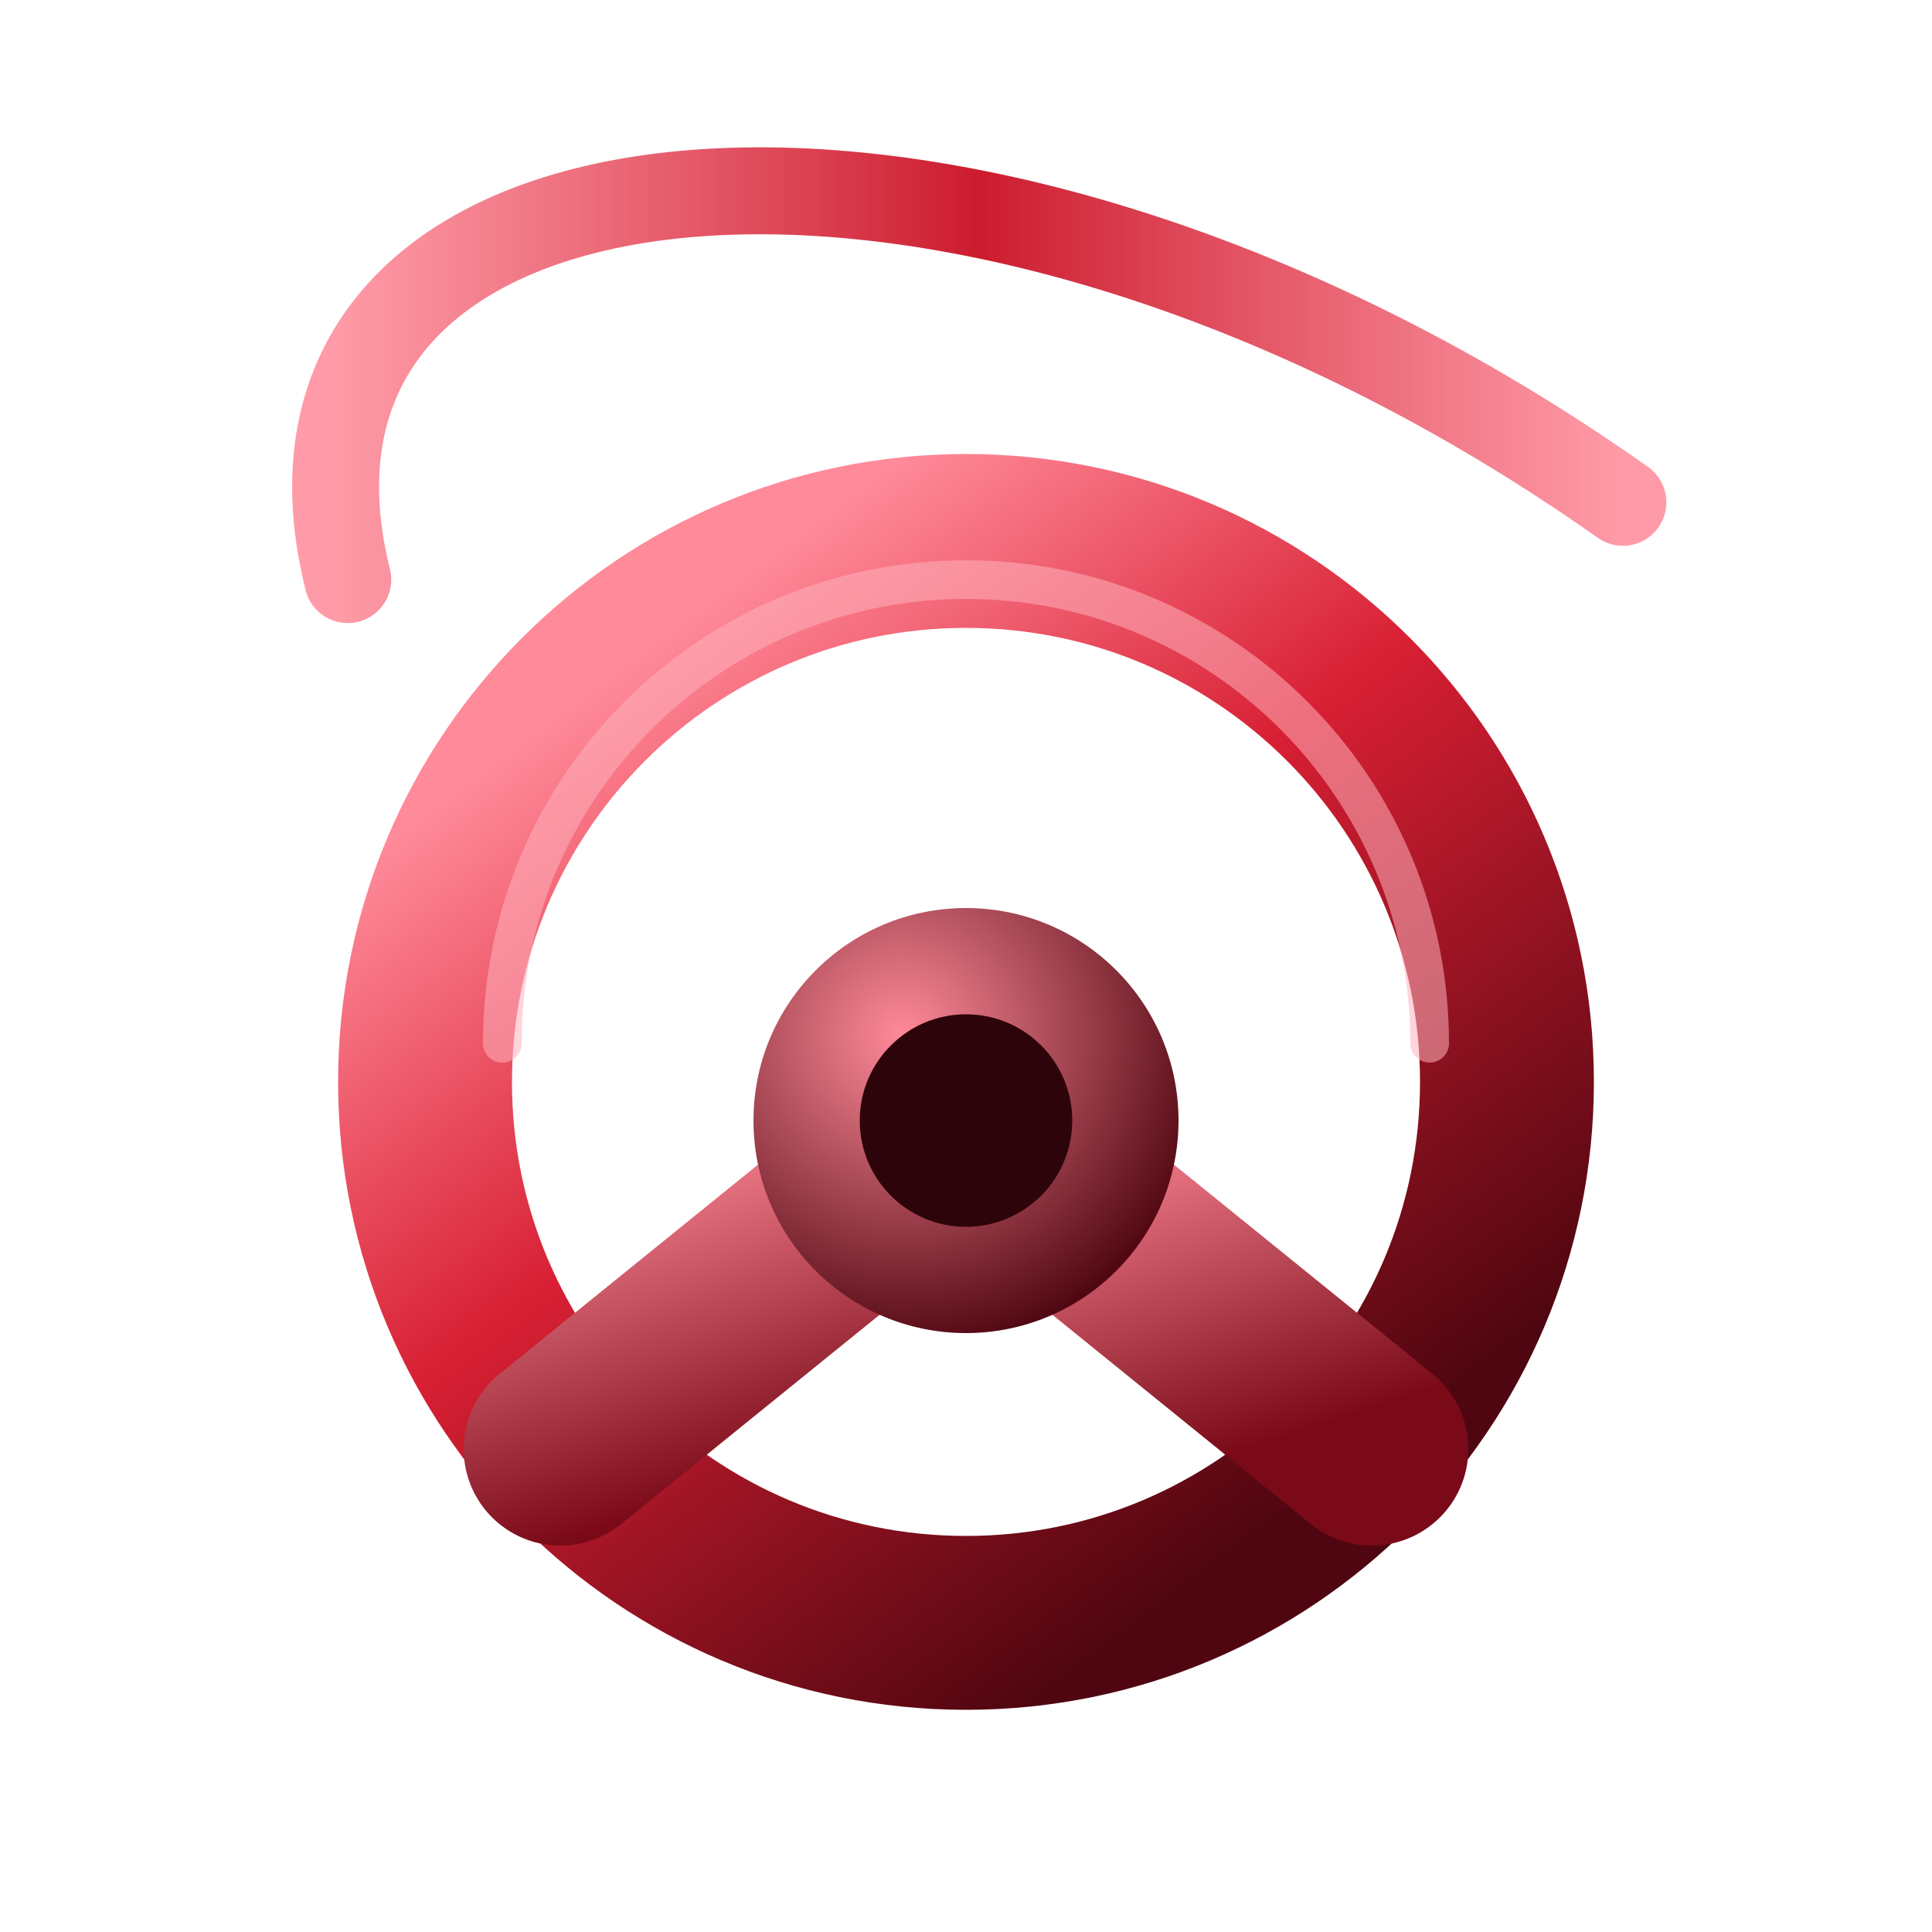
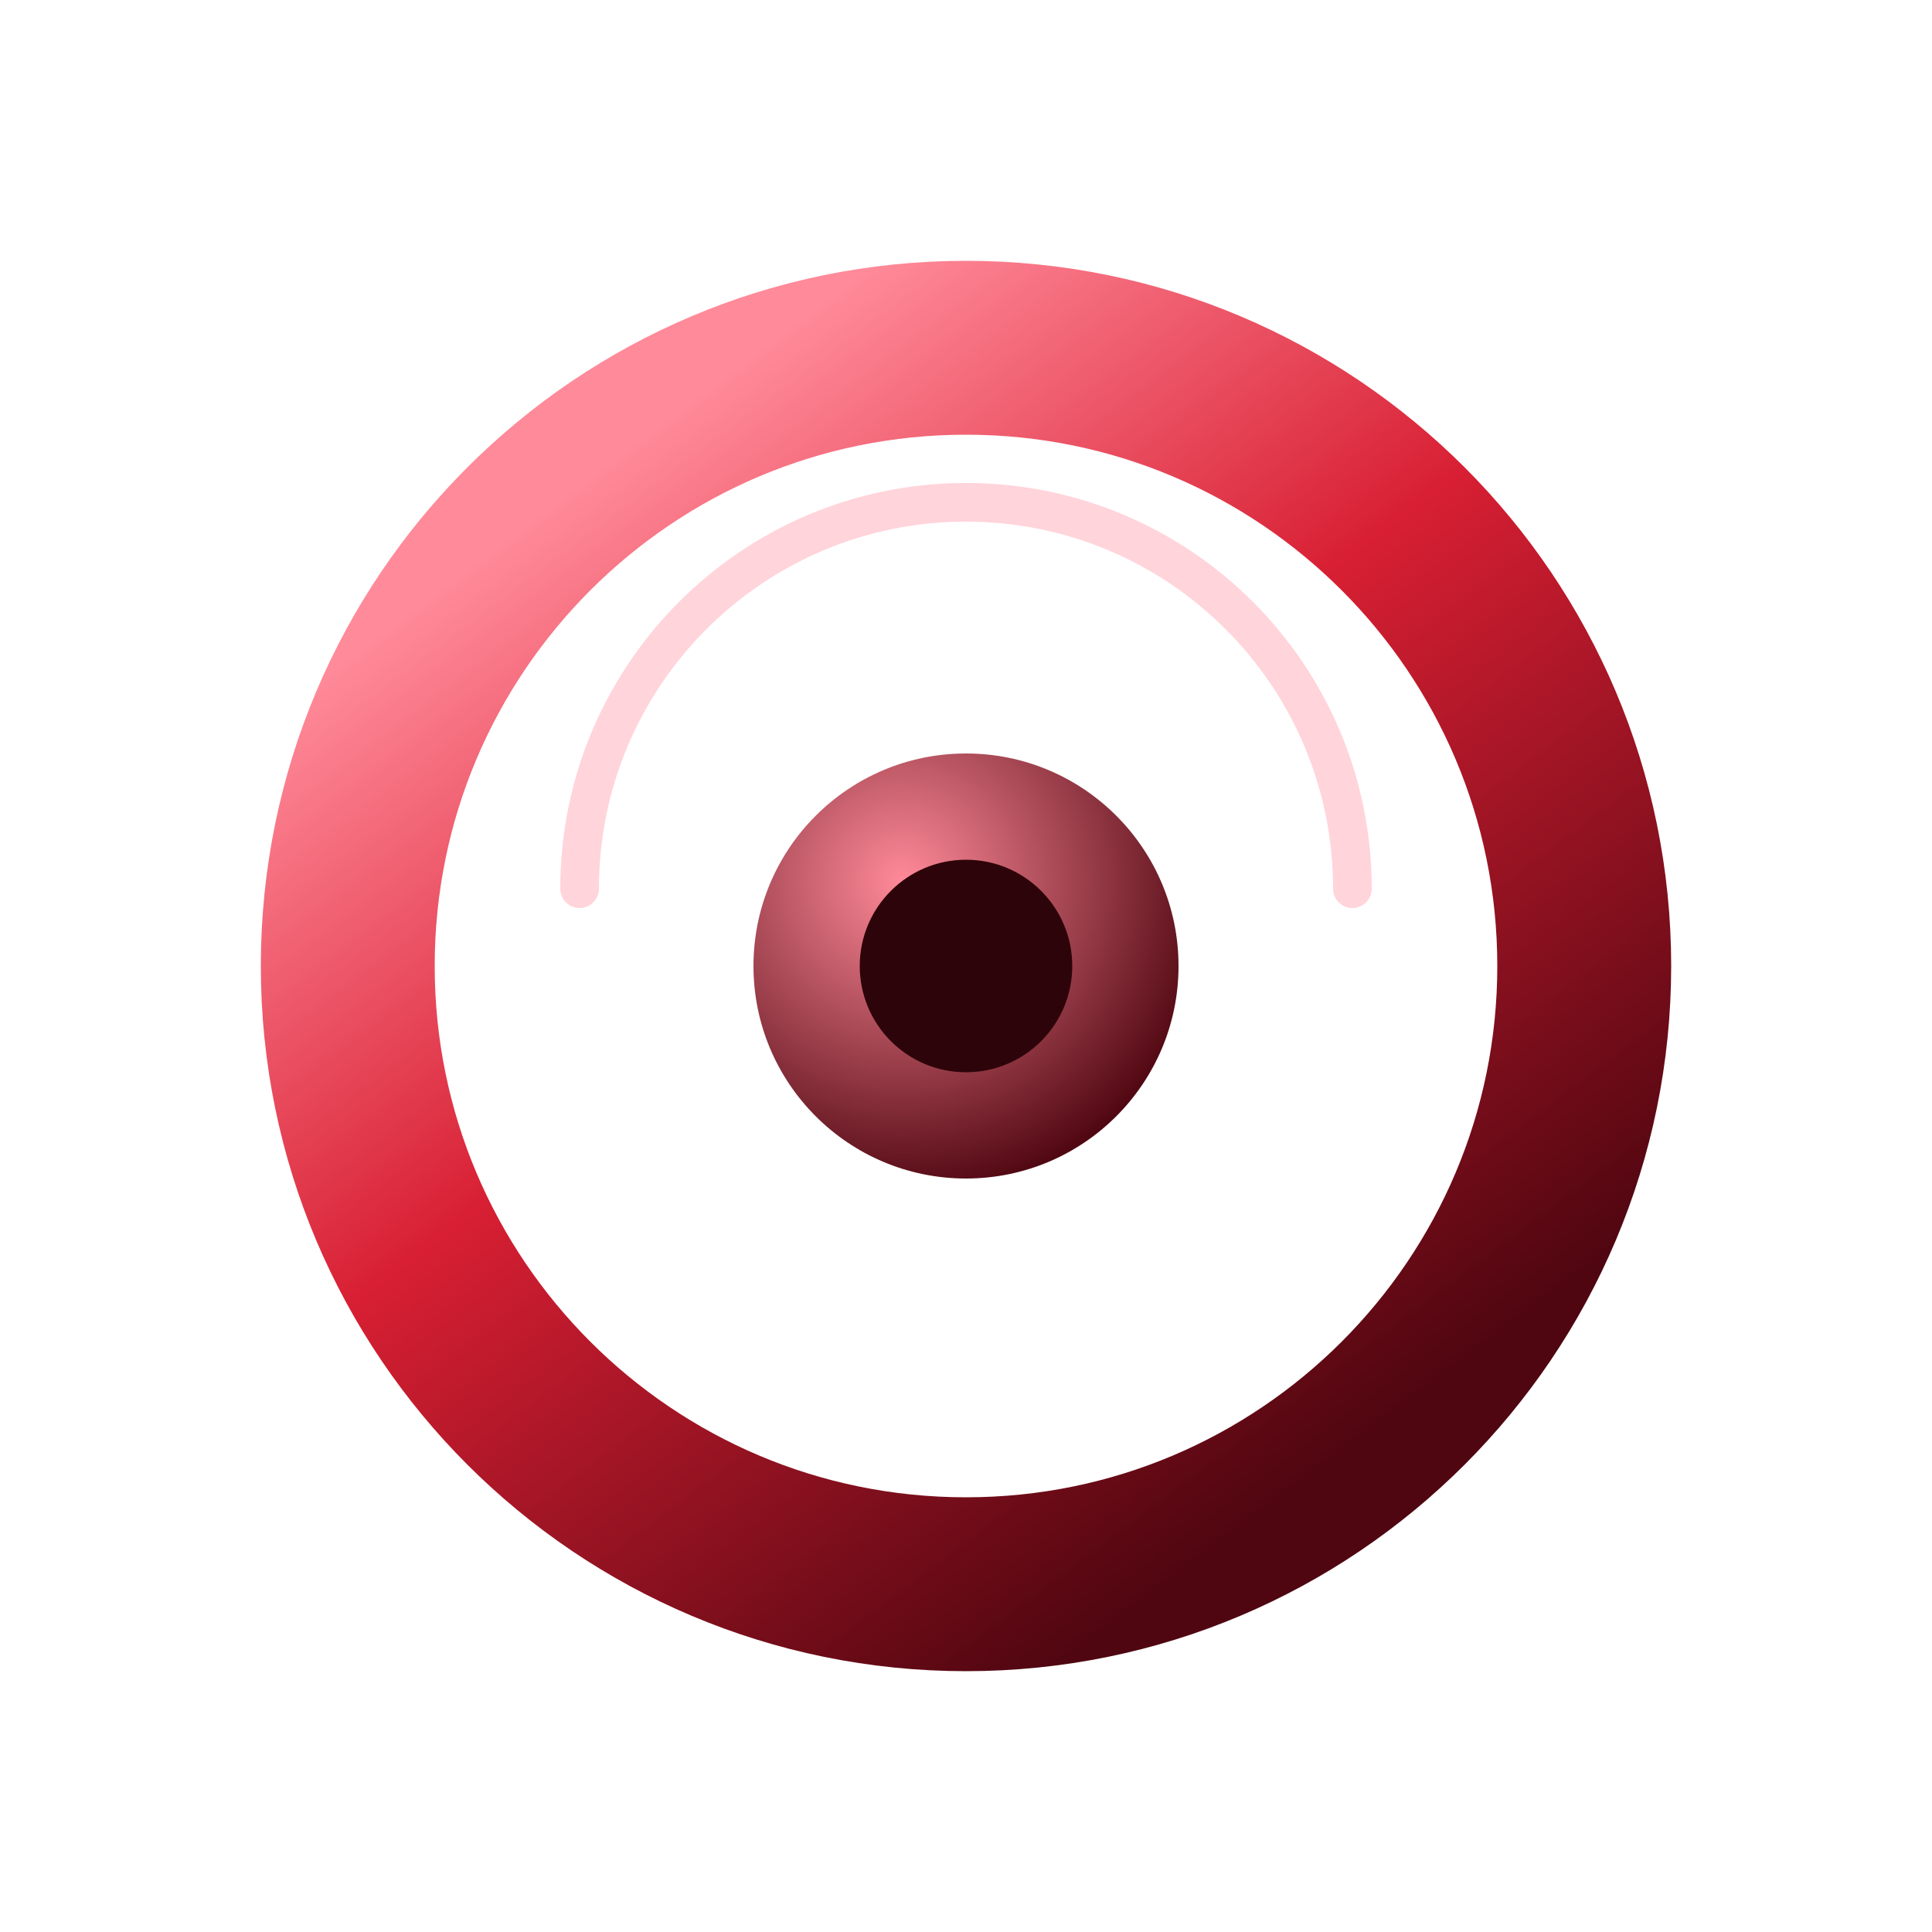
<svg xmlns="http://www.w3.org/2000/svg" viewBox="0 0 100 100" fill="none">
  <defs>
    <linearGradient id="ringG" x1="0.2" y1="0.1" x2="0.8" y2="0.9">
      <stop offset="0%" stop-color="#FF8A99" />
      <stop offset="42%" stop-color="#D81F33" />
      <stop offset="100%" stop-color="#4F0610" />
    </linearGradient>
    <linearGradient id="spokeG" x1="0.3" y1="0" x2="0.7" y2="1">
      <stop offset="0%" stop-color="#FF8A99" />
      <stop offset="100%" stop-color="#7A0A18" />
    </linearGradient>
    <radialGradient id="hubG" cx="0.35" cy="0.3" r="0.75">
      <stop offset="0%" stop-color="#FF8A99" />
      <stop offset="100%" stop-color="#4F0610" />
    </radialGradient>
-     <linearGradient id="ribbonG" x1="0" y1="0" x2="1" y2="0">
-       <stop offset="0%" stop-color="#FF8A99" stop-opacity="0.85" />
-       <stop offset="50%" stop-color="#CC1C2E" />
-       <stop offset="100%" stop-color="#FF8A99" stop-opacity="0.85" />
-     </linearGradient>
  </defs>
-   <path d="M18,30 C12,6 50,2 84,26" fill="none" stroke="url(#ribbonG)" stroke-width="4.5" stroke-linecap="round" />
-   <circle cx="50" cy="56" r="28" fill="none" stroke="url(#ringG)" stroke-width="9" />
-   <path d="M26 54 A24 24 0 0 1 74 54" fill="none" stroke="#FFB0BB" stroke-width="2" opacity="0.55" stroke-linecap="round" />
-   <path d="M50 58 L50 33" stroke="url(#spokeG)" stroke-width="10" stroke-linecap="round" />
-   <path d="M50 58 L29 75" stroke="url(#spokeG)" stroke-width="10" stroke-linecap="round" />
-   <path d="M50 58 L71 75" stroke="url(#spokeG)" stroke-width="10" stroke-linecap="round" />
-   <circle cx="50" cy="58" r="11" fill="url(#hubG)" />
-   <circle cx="50" cy="58" r="5.5" fill="#2D040A" />
+   <circle cx="50" cy="50" r="32" fill="none" stroke="url(#ringG)" stroke-width="9" />
+   <path d="M30 46 A20 20 0 0 1 70 46" fill="none" stroke="#FFB0BB" stroke-width="2" opacity="0.55" stroke-linecap="round" />
+   <path d="M22 50 L78 50" stroke="url(#spokeG)" stroke-width="11" stroke-linecap="round" />
+   <path d="M50 50 L50 78" stroke="url(#spokeG)" stroke-width="11" stroke-linecap="round" />
+   <circle cx="50" cy="50" r="11" fill="url(#hubG)" />
+   <circle cx="50" cy="50" r="5.5" fill="#2D040A" />
</svg>
